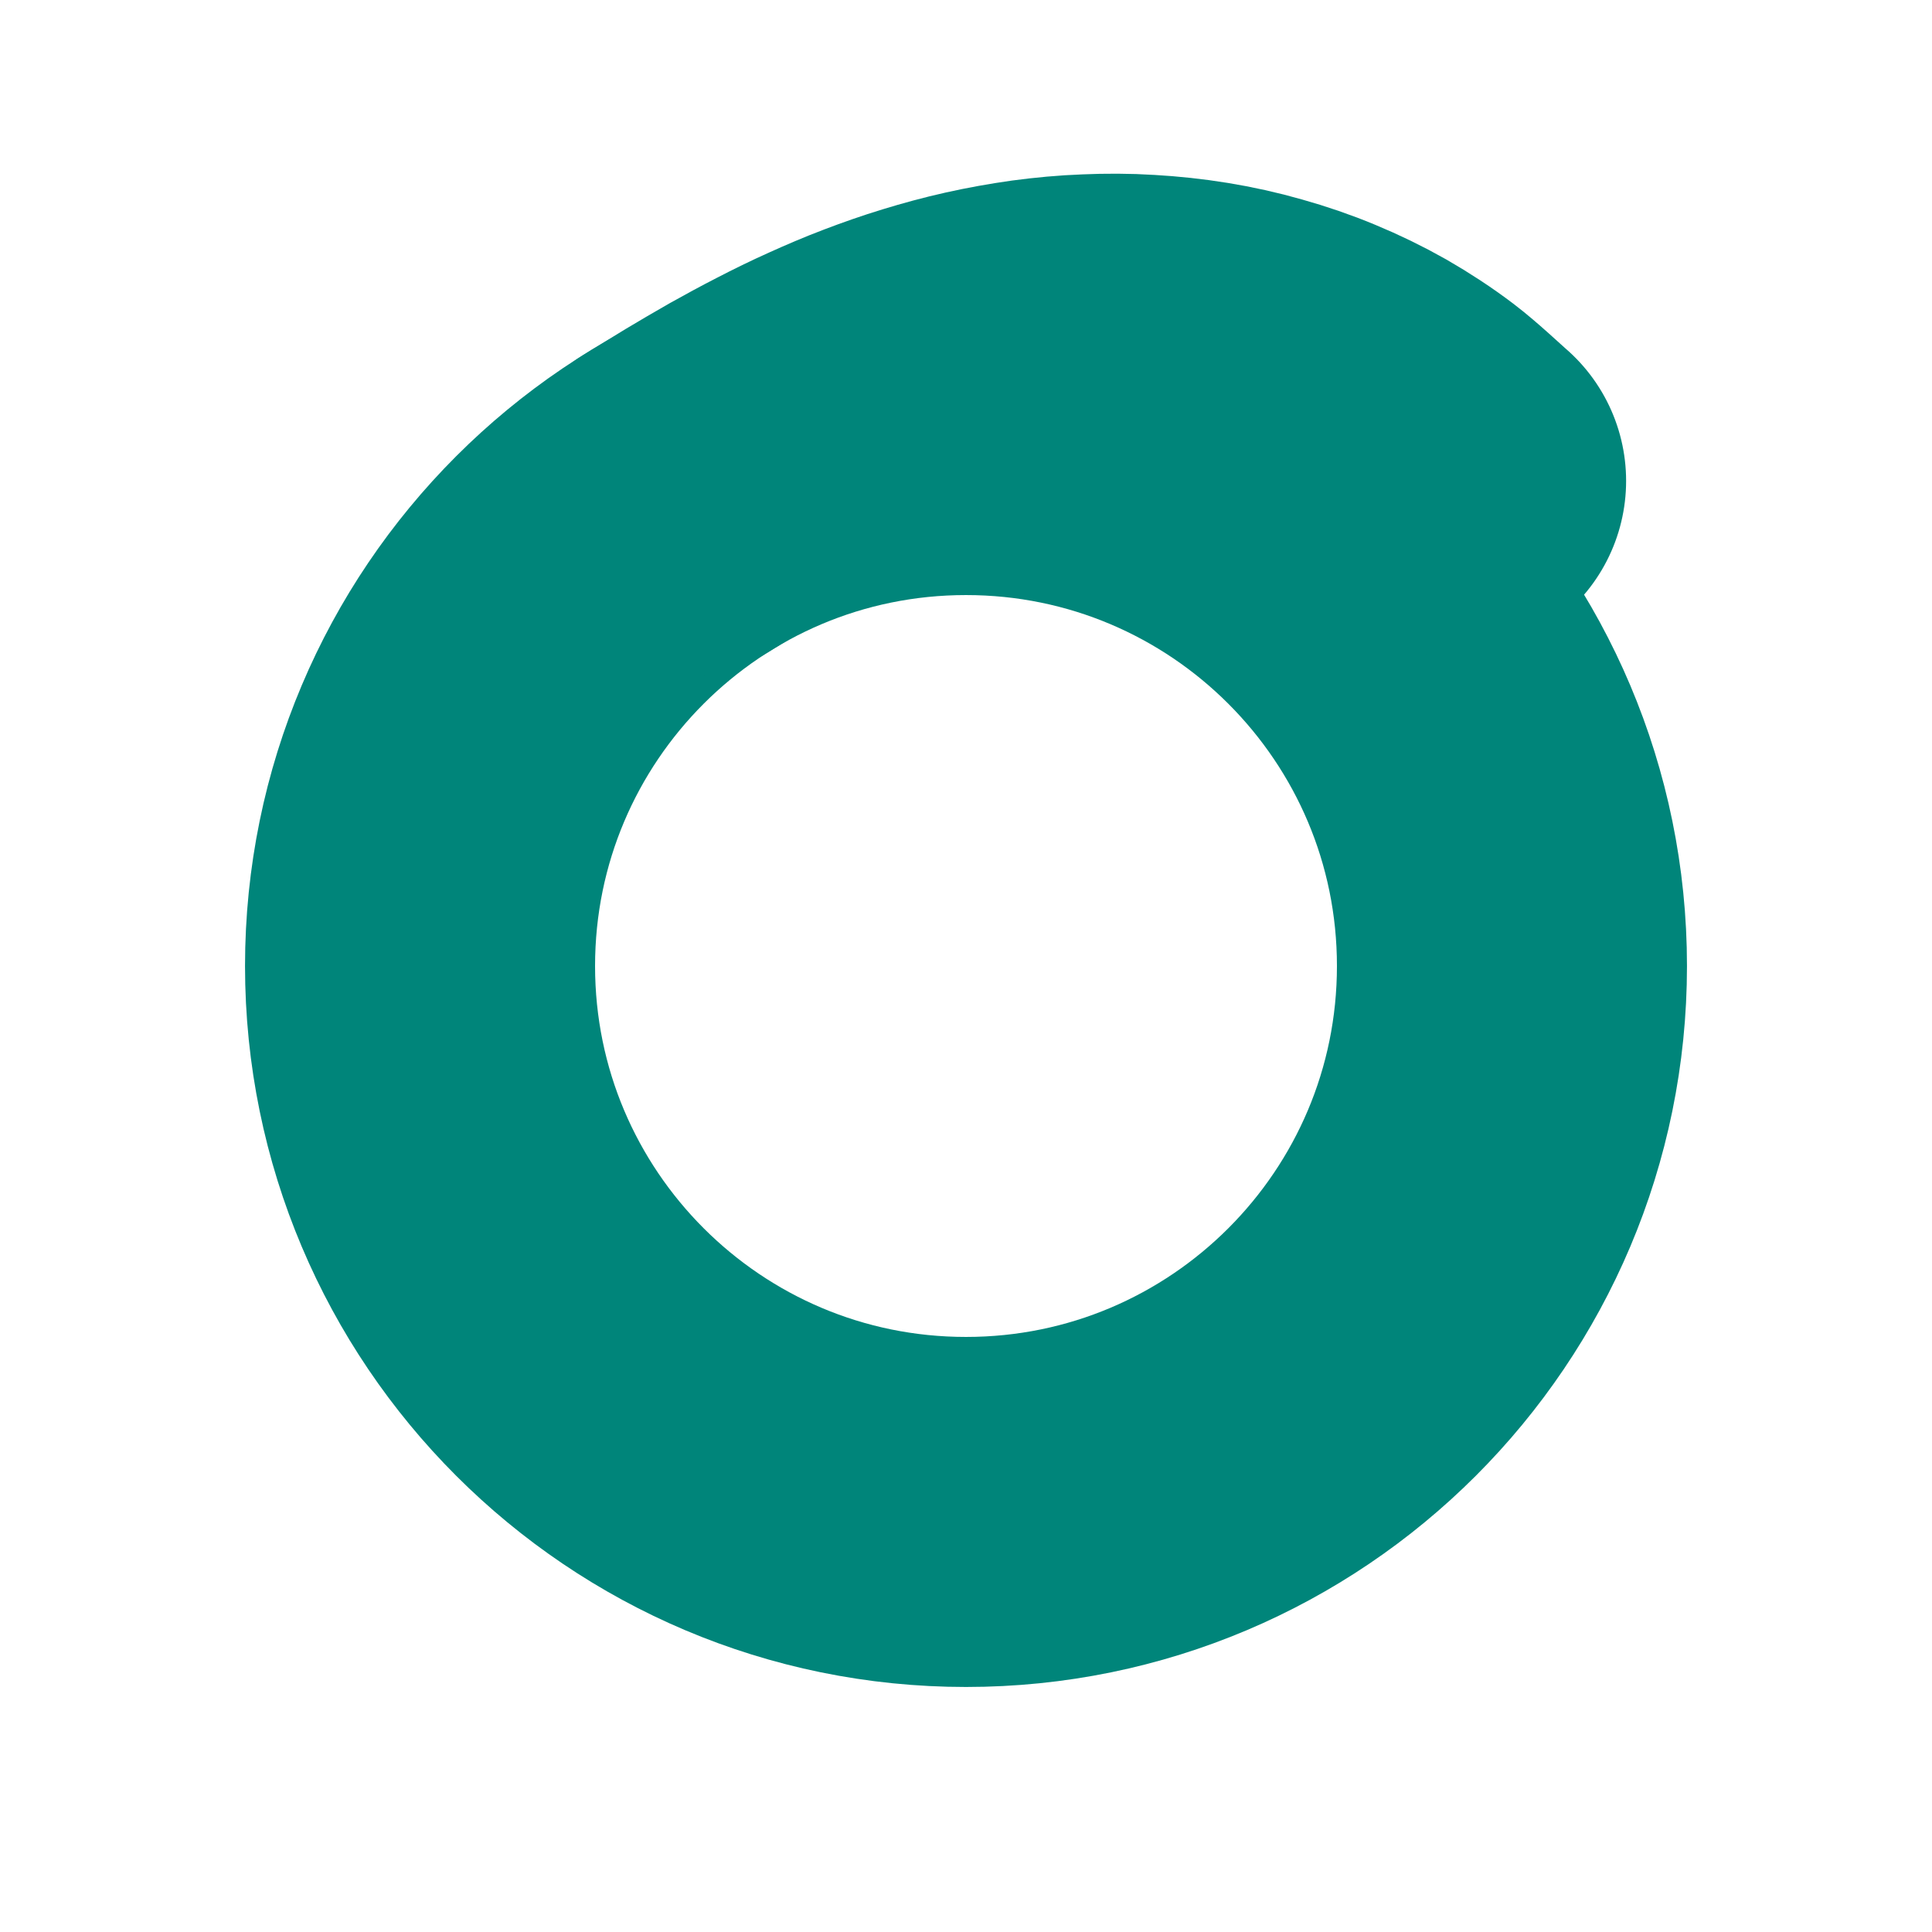
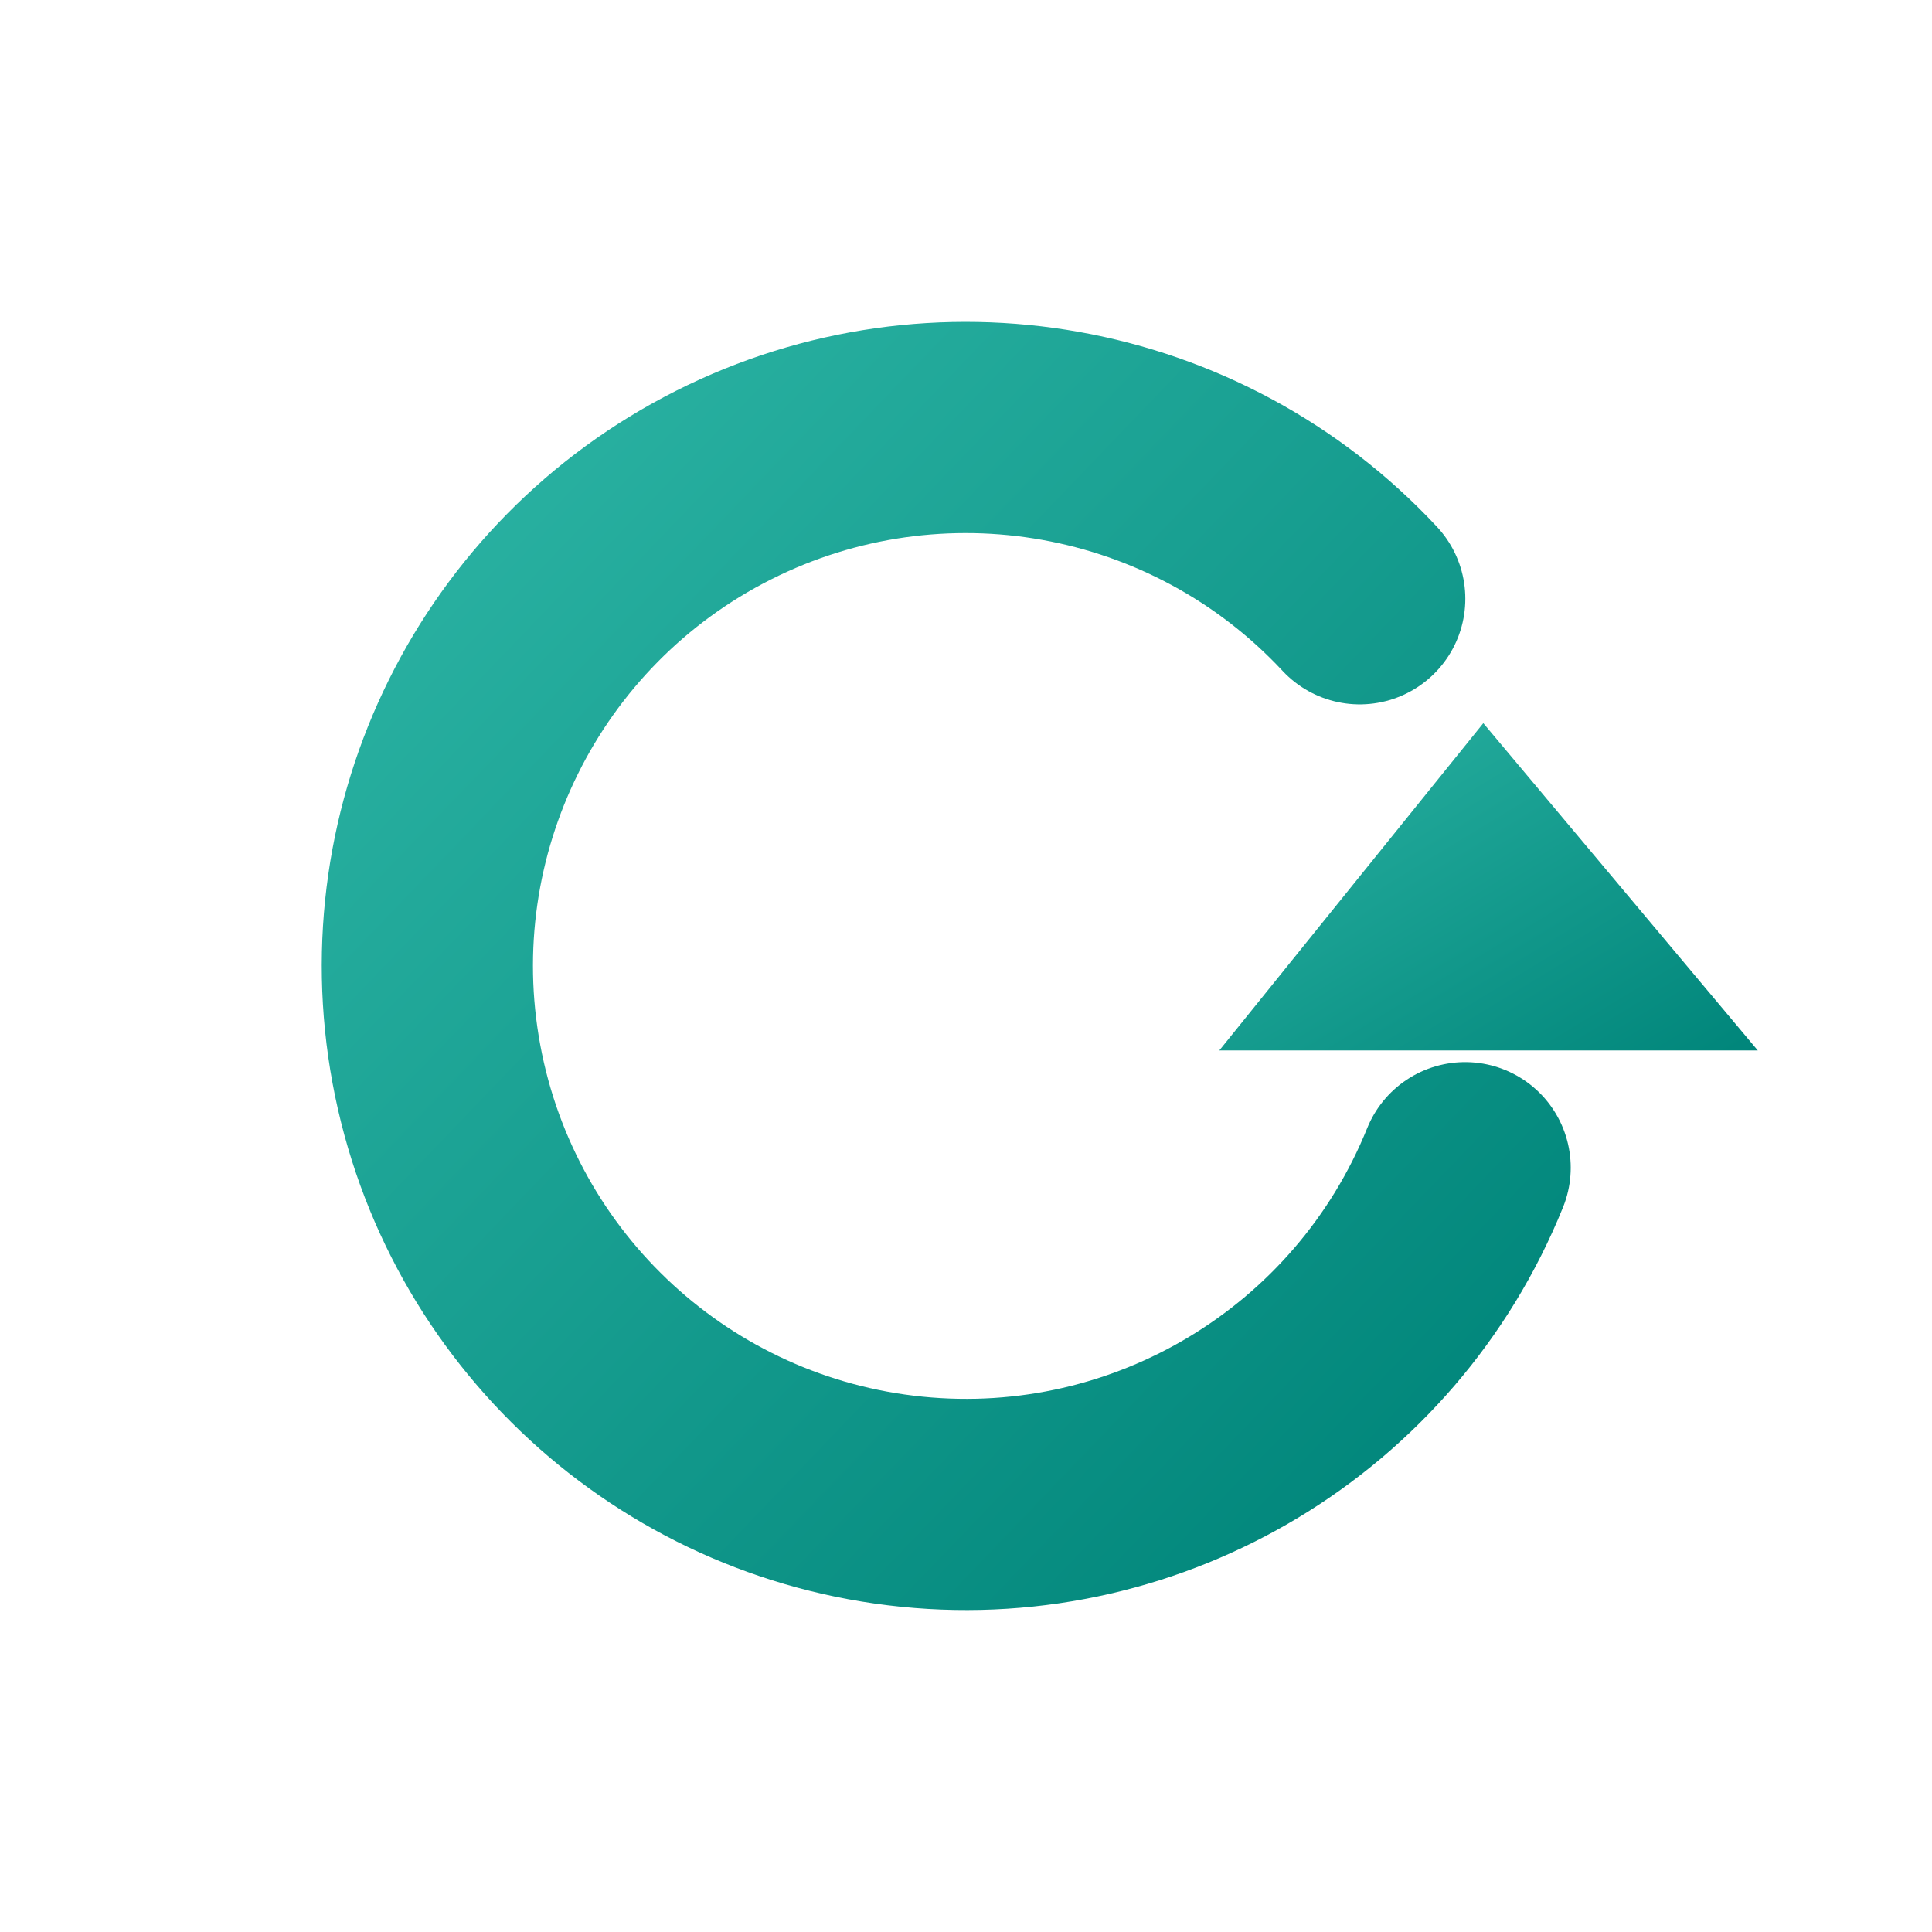
- <svg xmlns="http://www.w3.org/2000/svg" viewBox="0 0 147.92 147.92" fill="none" role="img" aria-label="Loan some">
-   <g fill="none" stroke="#00857A" stroke-width="26.80" stroke-linecap="round" stroke-linejoin="round">
-     <circle cx="73.96" cy="73.96" r="41.80" />
-     <path d="M51.81,38.51 C52.31,38.21 53.80,37.28 54.81,36.67 C55.82,36.07 56.83,35.47 57.87,34.88 C58.91,34.30 59.97,33.72 61.05,33.17 C62.13,32.61 63.23,32.07 64.37,31.56 C65.50,31.05 66.66,30.55 67.85,30.10 C69.03,29.65 70.25,29.22 71.50,28.84 C72.74,28.46 74.02,28.11 75.32,27.82 C76.62,27.53 77.95,27.29 79.30,27.10 C80.65,26.92 82.02,26.79 83.41,26.74 C84.79,26.68 86.20,26.68 87.61,26.77 C89.01,26.85 90.43,27.00 91.84,27.23 C93.25,27.46 94.66,27.77 96.05,28.17 C97.44,28.56 98.82,29.03 100.16,29.59 C101.51,30.15 102.83,30.79 104.10,31.51 C105.37,32.24 106.61,33.05 107.77,33.93 C108.94,34.82 110.54,36.34 111.10,36.82" />
-   </g>
+ <svg xmlns="http://www.w3.org/2000/svg" viewBox="0 0 97.70 97.70" fill="none" role="img" aria-label="Loan some">
+   <defs>
+     <linearGradient id="teal" x1="0" y1="0" x2="1" y2="1">
+       <stop offset="0%" stop-color="#2BB3A3" />
+       <stop offset="100%" stop-color="#00857A" />
+     </linearGradient>
+   </defs>
+   <path d="M68.76,30.28 A27.23,27.23 0 1 0 74.09,59.05" fill="none" stroke="url(#teal)" stroke-width="10.68" stroke-linecap="round" />
+   <polygon points="75.01,36.57 88.89,53.12 61.66,53.12" fill="url(#teal)" />
</svg>
